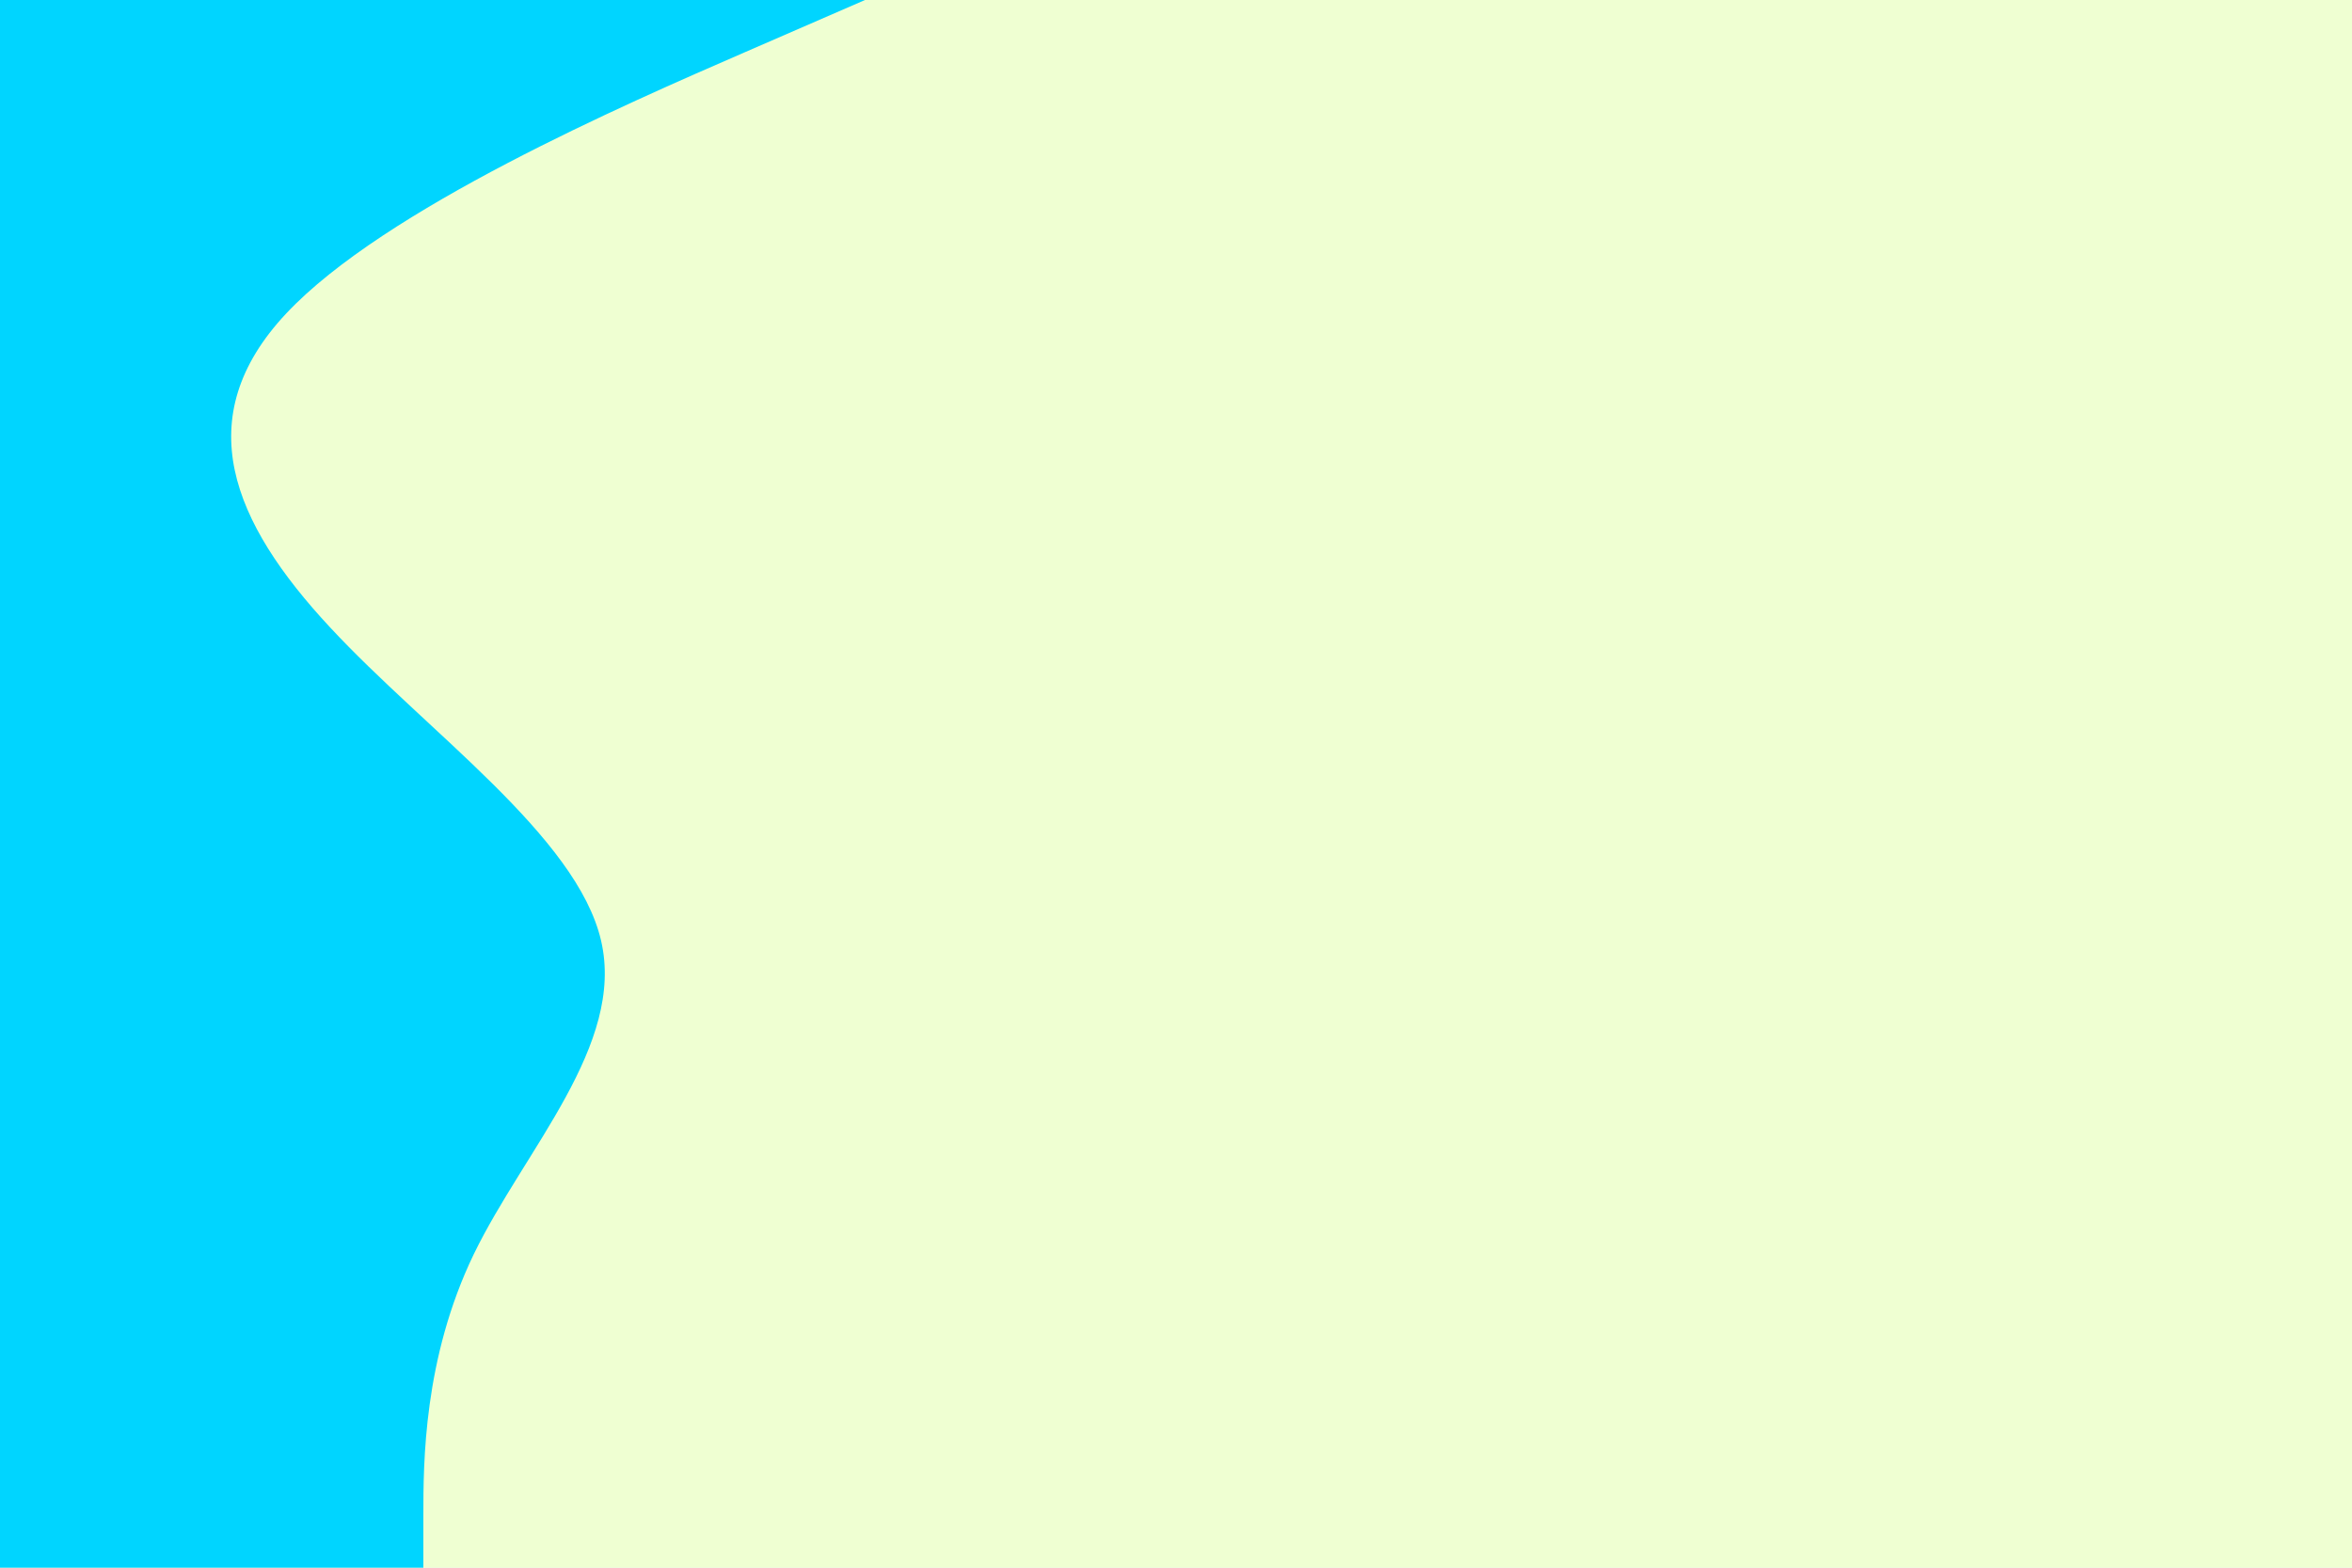
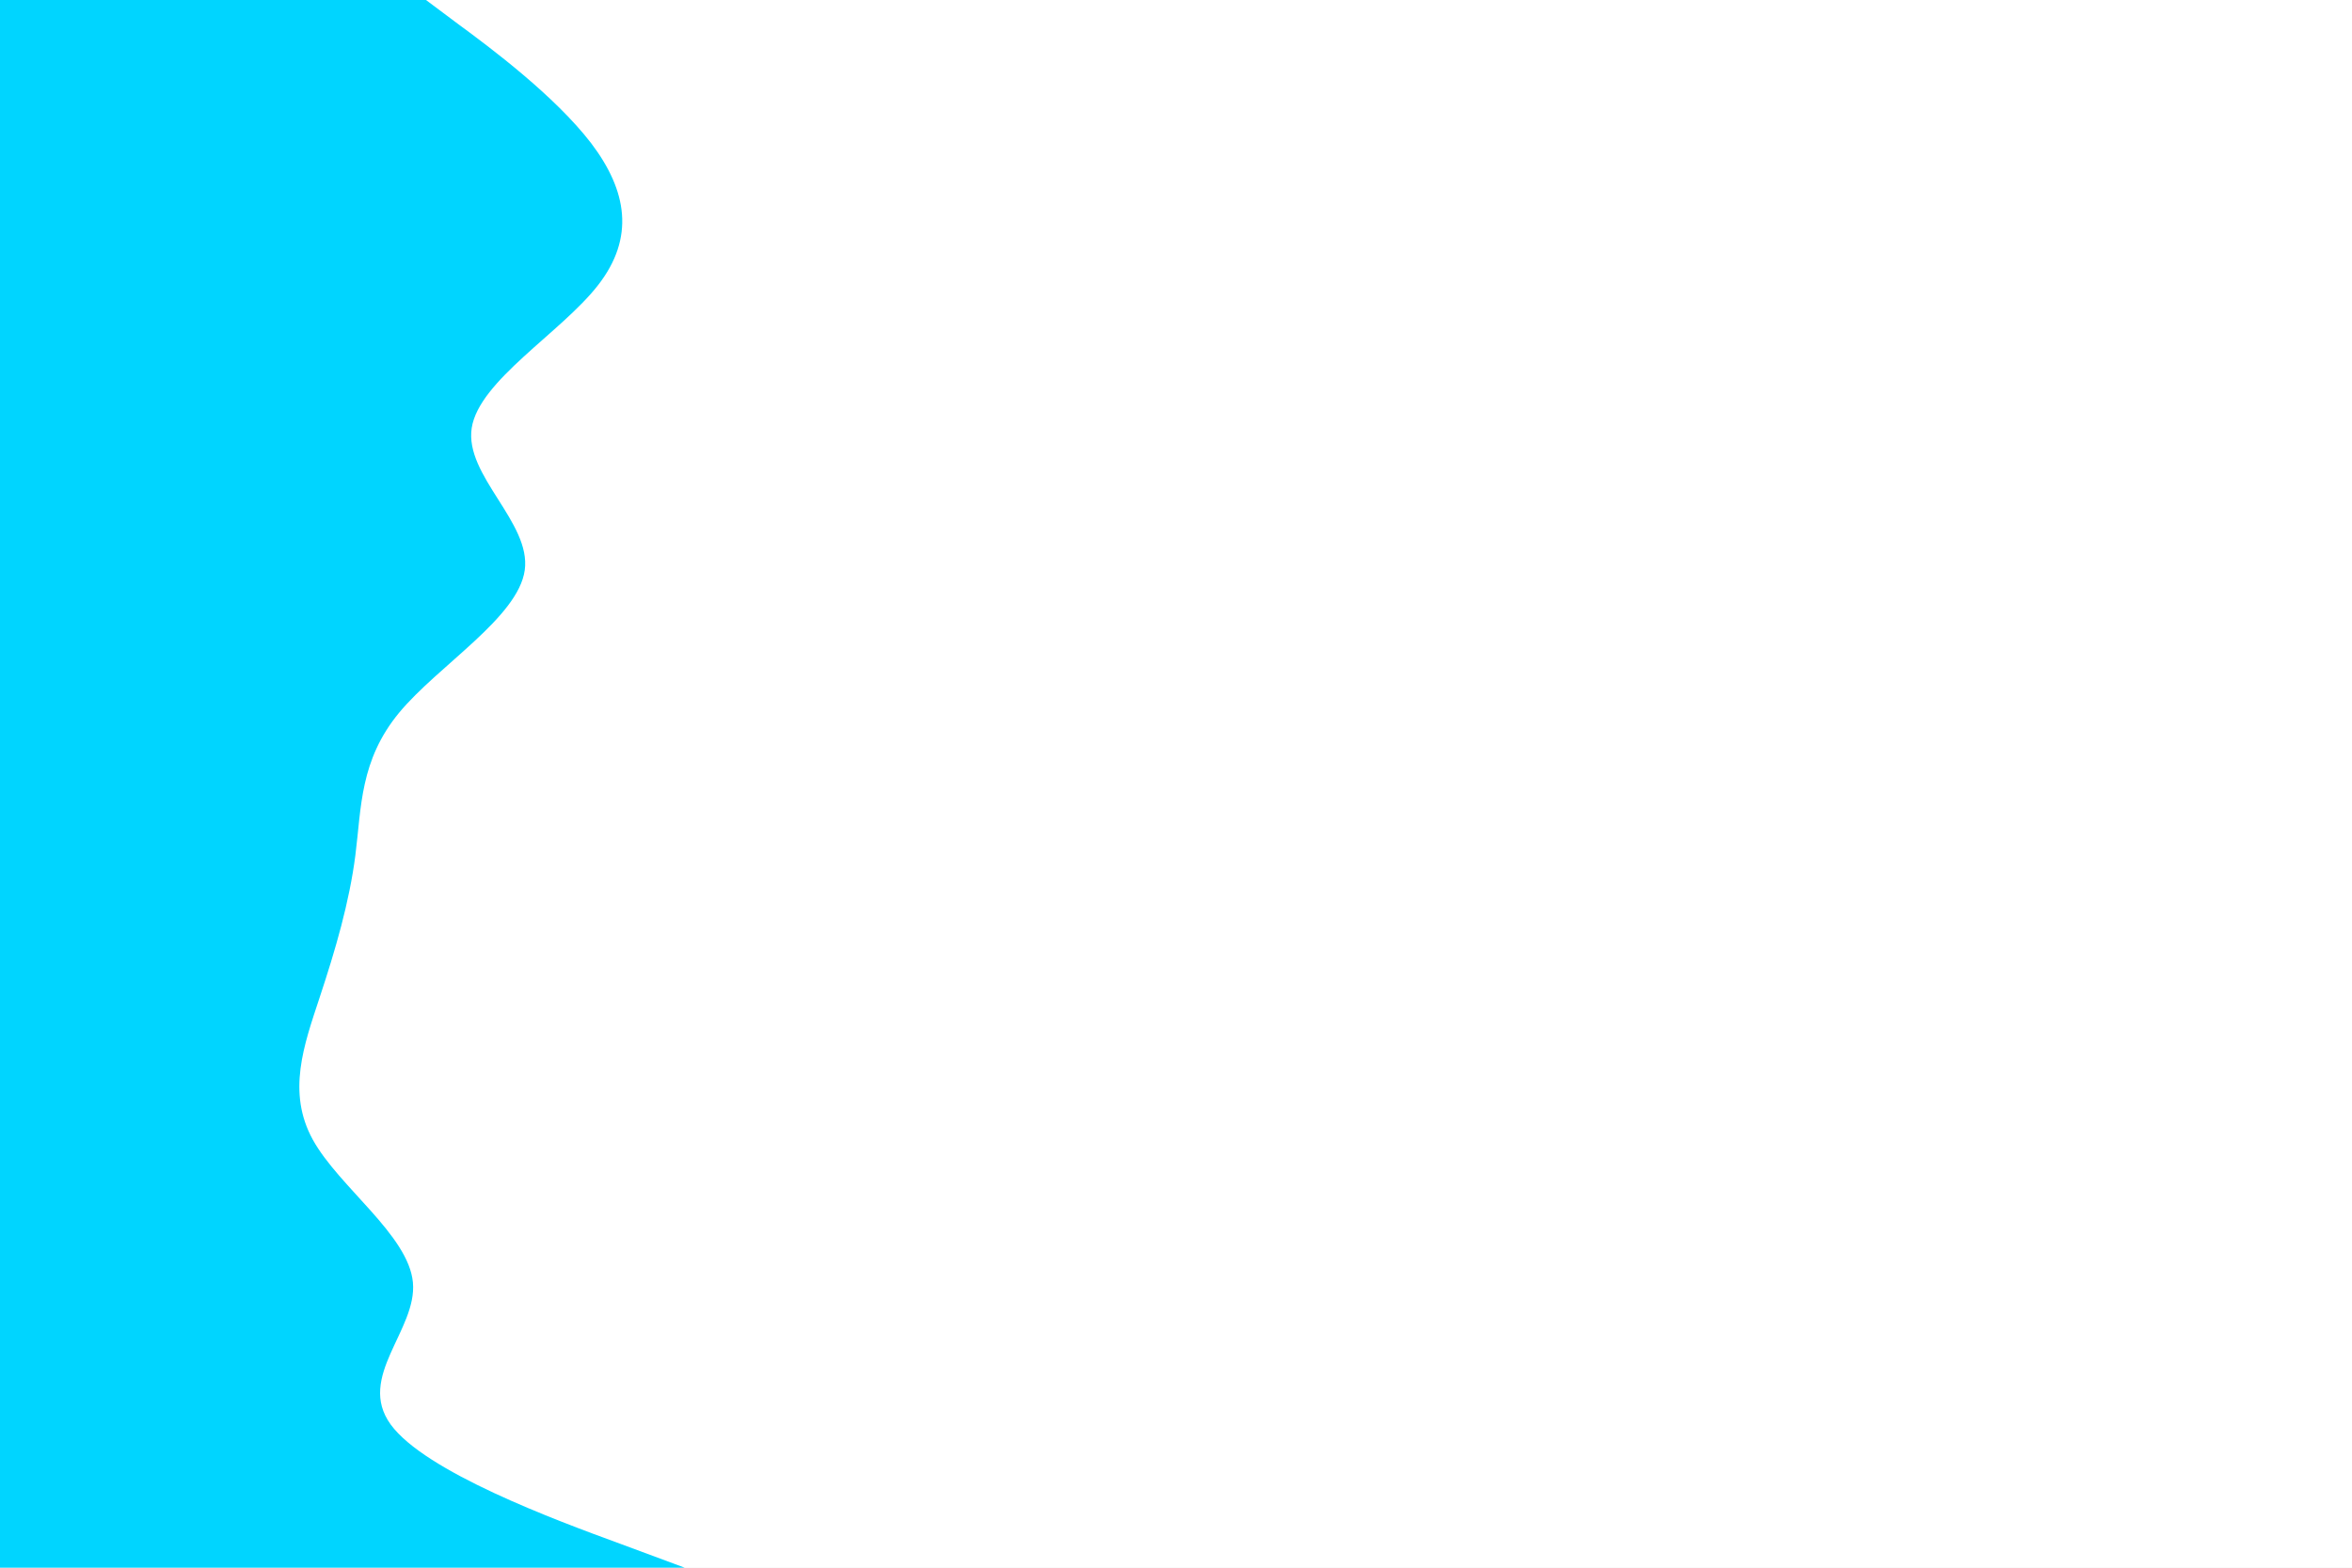
<svg xmlns="http://www.w3.org/2000/svg" id="visual" viewBox="0 0 900 600" width="900" height="600" version="1.1">
-   <rect x="0" y="0" width="900" height="600" fill="#efffd2" />
-   <path d="M331 0L285 20C239 40 147 80 109.5 120C72 160 89 200 126.2 240C163.3 280 220.7 320 230 360C239.3 400 200.7 440 181.3 480C162 520 162 560 162 580L162 600L0 600L0 580C0 560 0 520 0 480C0 440 0 400 0 360C0 320 0 280 0 240C0 200 0 160 0 120C0 80 0 40 0 20L0 0Z" fill="#00d5ff" stroke-linecap="round" stroke-linejoin="miter" />
+   <rect x="0" y="0" width="900" height="600" fill="#fff" />
+   <path d="M163 0L175.3 9.2C187.7 18.3 212.3 36.7 226.2 54.8C240 73 243 91 228.8 109.2C214.7 127.3 183.3 145.7 180.5 163.8C177.7 182 203.3 200 200.8 218.2C198.3 236.3 167.7 254.7 152.7 272.8C137.7 291 138.3 309 136 327.2C133.7 345.3 128.3 363.7 122.3 381.8C116.3 400 109.7 418 119.7 436.2C129.7 454.3 156.3 472.7 158 490.8C159.7 509 136.3 527 149.5 545.2C162.7 563.3 212.3 581.7 237.2 590.8L262 600L0 600L0 590.8C0 581.7 0 563.3 0 545.2C0 527 0 509 0 490.8C0 472.7 0 454.3 0 436.2C0 418 0 400 0 381.8C0 363.7 0 345.3 0 327.2C0 309 0 291 0 272.8C0 254.7 0 236.3 0 218.2C0 200 0 182 0 163.8C0 145.7 0 127.3 0 109.2C0 91 0 73 0 54.8C0 36.7 0 18.3 0 9.2L0 0Z" fill="#00d5ff" stroke-linecap="round" stroke-linejoin="miter" />
</svg>
